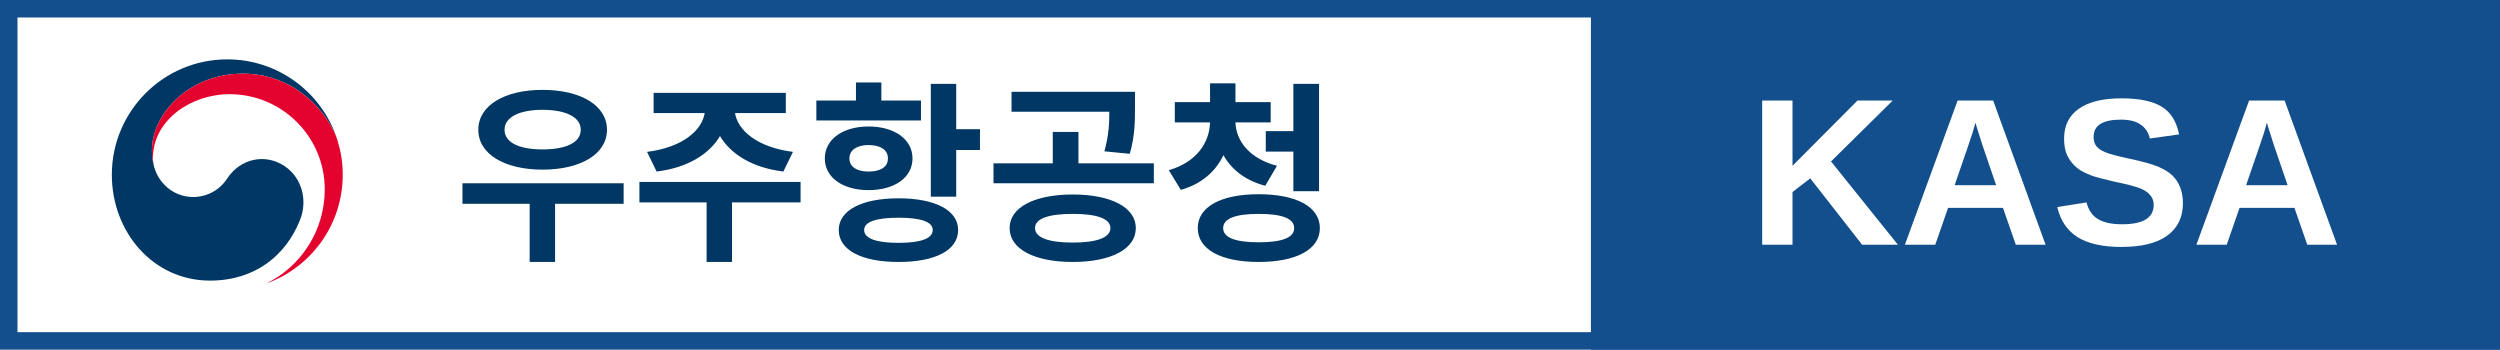
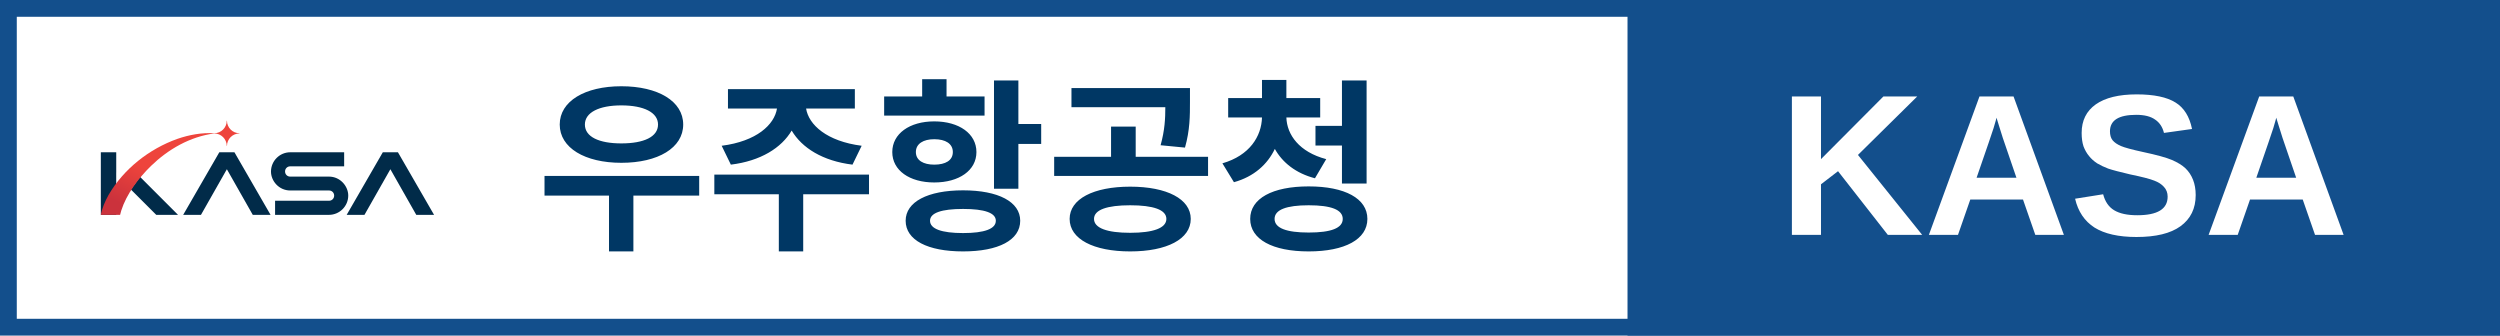
- <svg xmlns="http://www.w3.org/2000/svg" width="143.0" height="20" viewBox="0 0 143.0 20" role="img" aria-label="우주항공청 KASA">
+ <svg xmlns="http://www.w3.org/2000/svg" width="149.0" height="20" viewBox="0 0 149.0 20" role="img" aria-label="우주항공청 KASA">
  <defs>
    <clipPath id="badge-shape">
-       <rect width="143.0" height="20" rx="0" />
+       <rect width="149.0" height="20" rx="0" />
    </clipPath>
  </defs>
  <g clip-path="url(#badge-shape)">
-     <rect width="143.0" height="20" rx="0" fill="#ffffff" />
-     <path d="M91.0 0h52v20h-52z" fill="#134f8c" />
+     <rect width="149.0" height="20" rx="0" fill="#ffffff" />
+     <path d="M97.0 0h52v20h-52z" fill="#134f8c" />
  </g>
-   <rect x="0.5" y="0.5" width="142.0" height="19" rx="0" fill="none" stroke="#134f8c" />
-   <g transform="translate(6.000 3.000) scale(0.080793)">
-     <path fill="#fff" d="M173.282 86.65c0 47.844-38.794 86.632-86.646 86.632C38.799 173.282 0 134.494 0 86.65 0 38.788 38.799 0 86.636 0c47.852 0 86.646 38.788 86.646 86.65" />
-     <path fill="#003764" d="M127.389 80.598c-13.791-9.365-31.439-5.542-40.717 8.533-7.72 11.767-19.405 13.235-23.906 13.235-14.751 0-24.824-10.367-27.818-21.095h-.01c-.039-.108-.059-.2-.09-.307-.025-.12-.056-.233-.089-.366-1.177-4.467-1.467-6.609-1.467-11.368 0-25.65 26.321-54.213 64.215-54.213 38.829 0 61.05 29.545 66.78 45.979a12 12 0 0 1-.291-.877C152.981 27.994 122.522 4.903 86.639 4.903c-45.13 0-81.729 36.59-81.729 81.739 0 40.351 29.108 74.891 69.479 74.891 32.197 0 53.842-18.052 63.757-42.93 5.45-13.614 1.595-29.605-10.757-38.005" />
-     <path fill="#e4032e" d="M164.788 62.589c-4.777-16.026-27.153-47.571-67.282-47.571-37.894 0-64.214 28.563-64.214 54.212 0 4.759.29 6.901 1.466 11.368a24 24 0 0 1-.74-5.823c0-26.721 26.741-45.227 54.248-45.227 37.218 0 67.388 30.174 67.388 67.39 0 29.173-16.785 54.437-41.179 66.565v.023c31.455-11.391 53.908-41.512 53.908-76.884 0-8.378-1.127-15.759-3.595-24.053" />
+   <rect x="0.5" y="0.5" width="148.0" height="19" rx="0" fill="none" stroke="#134f8c" />
+   <g transform="translate(6.000 7.169) scale(0.120482)">
+     <defs>
+       <linearGradient id="a" x1="0" x2="1" y1="0" y2="0" gradientTransform="rotate(64.134 -47.24 91.14)scale(-21.13666 21.13666)" gradientUnits="userSpaceOnUse" spreadMethod="pad">
+         <stop offset="0" stop-color="#ee443c" />
+         <stop offset="1" stop-color="#cb323c" />
+       </linearGradient>
+     </defs>
+     <path fill="#012b49" d="m14.916 34.212 12.571 12.57h10.776l-18.819-18.834Z" />
+     <path fill="#012b49" d="m147.122 15.95-.074-.128h-7.479l-17.875 30.96h8.8l12.815-22.571 12.74 22.443.074.128h8.8z" />
+     <path fill="#012b49" d="m58.689 15.822-17.874 30.96h8.799l12.815-22.571 12.74 22.443.074.128h8.8l-17.875-30.96Z" />
+     <path fill="#012b49" d="M112.948 27.859h-19.236c-1.377 0-2.495-1.117-2.495-2.495v-.085c0-1.378 1.118-2.495 2.495-2.495h26.734v-6.962h-26.648c-5.25 0-9.547 4.296-9.547 9.547 0 4.607 3.889 9.357 9.537 9.357h19.216c1.378 0 2.495 1.117 2.495 2.495v.085c0 1.378-1.117 2.495-2.495 2.495h-26.729v6.98h26.65c5.25 0 9.546-4.296 9.546-9.546 0-4.648-3.996-9.376-9.523-9.376" />
+     <path fill="#012b49" d="M.077 46.782h7.621v-10.962h-.012v-9.939h.012v-10.059h-7.621Z" />
+     <path fill="url(#a)" d="M84.95 122.495c0-3.403-2.784-6.187-6.186-6.187v.001c-6.143.354-12.36-.762-18.197-2.776-13.931-4.953-26.649-14.881-34.121-27.819-1.66-3.053-3.151-6.345-3.789-9.783h9.534c.158.694.336 1.381.547 2.052 2.582 8.207 8.607 16.158 14.723 22.136 8.523 8.272 19.389 14.518 31.303 16.084v-.001c3.402 0 6.186-2.783 6.186-6.185h.106c0 3.415 2.77 6.185 6.186 6.185v.106c-3.402 0-6.186 2.784-6.186 6.187z" transform="matrix(1 0 0 -1 -22.579 122.713)" />
  </g>
-   <text x="26.0" y="14" fill="#003764" font-family="-apple-system, BlinkMacSystemFont, 'Segoe UI', 'Noto Sans KR', 'Malgun Gothic', Arial, sans-serif" font-size="11" font-weight="600">우주항공청</text>
-   <text x="117" y="14" fill="#ffffff" text-anchor="middle" font-family="Arial, Helvetica, sans-serif" font-size="12" font-weight="700">KASA</text>
+   <text x="32.0" y="14" fill="#003764" font-family="-apple-system, BlinkMacSystemFont, 'Segoe UI', 'Noto Sans KR', 'Malgun Gothic', Arial, sans-serif" font-size="11" font-weight="600">우주항공청</text>
+   <text x="123" y="14" fill="#ffffff" text-anchor="middle" font-family="Arial, Helvetica, sans-serif" font-size="12" font-weight="700">KASA</text>
</svg>
